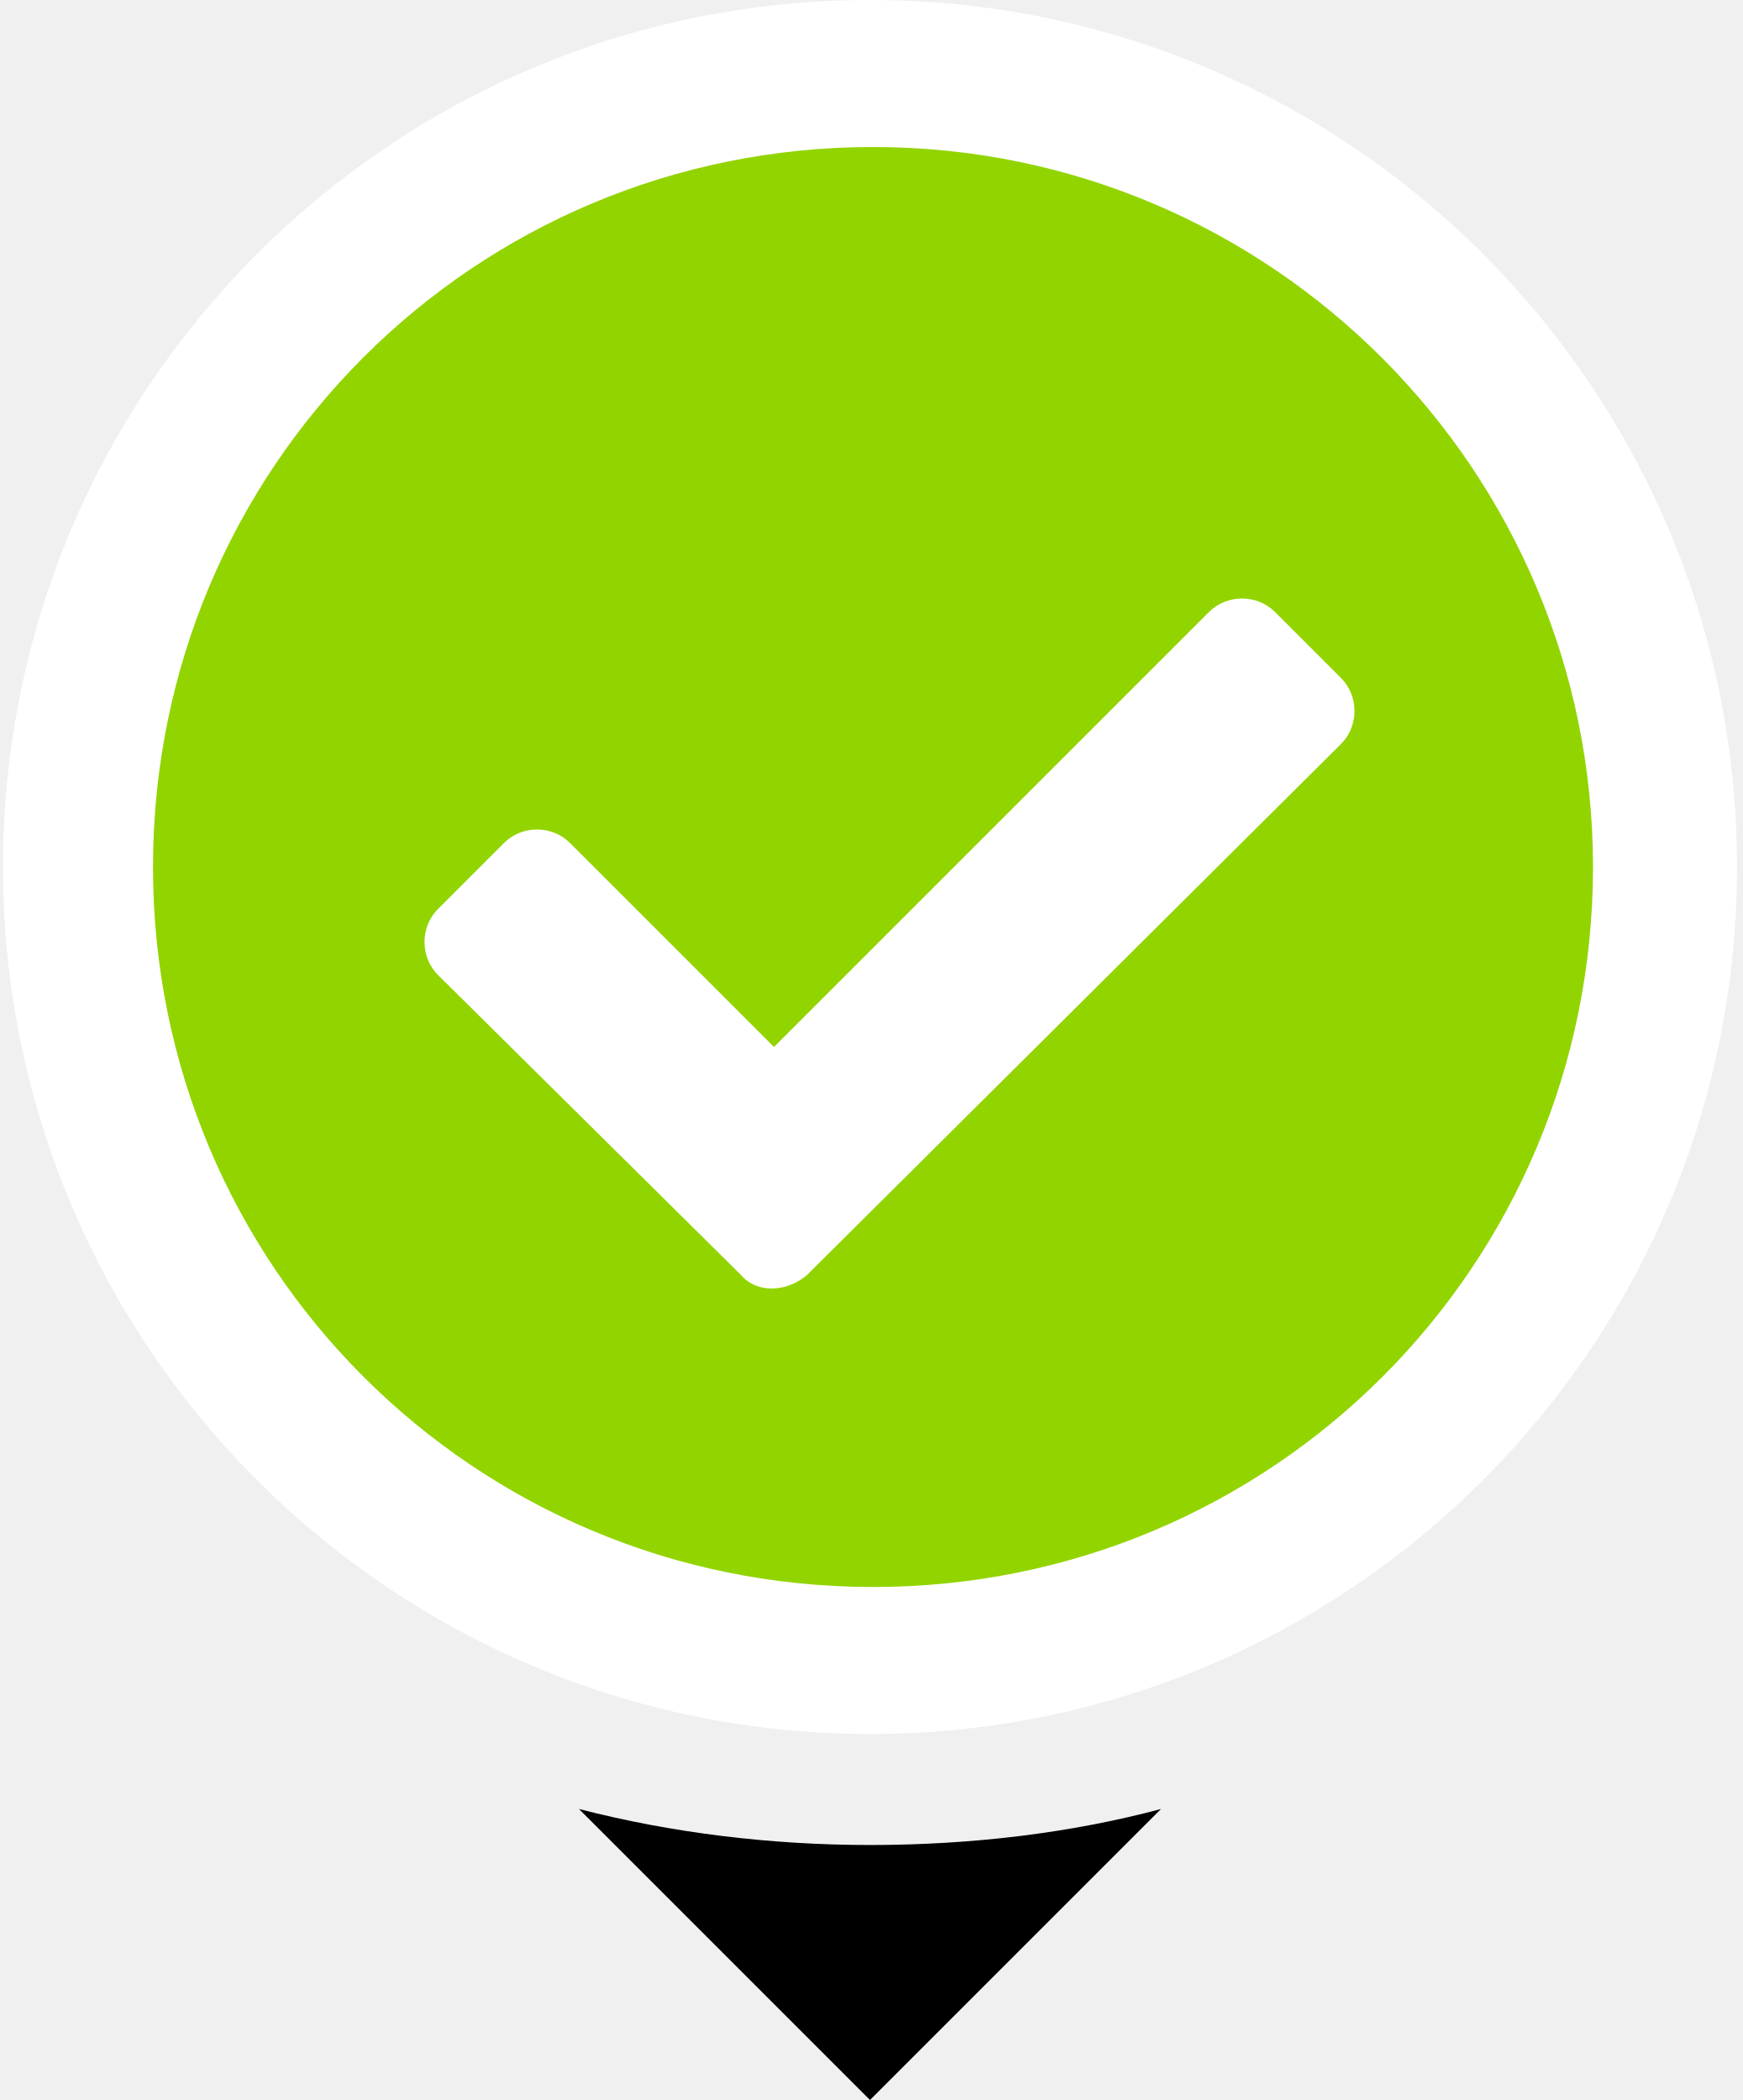
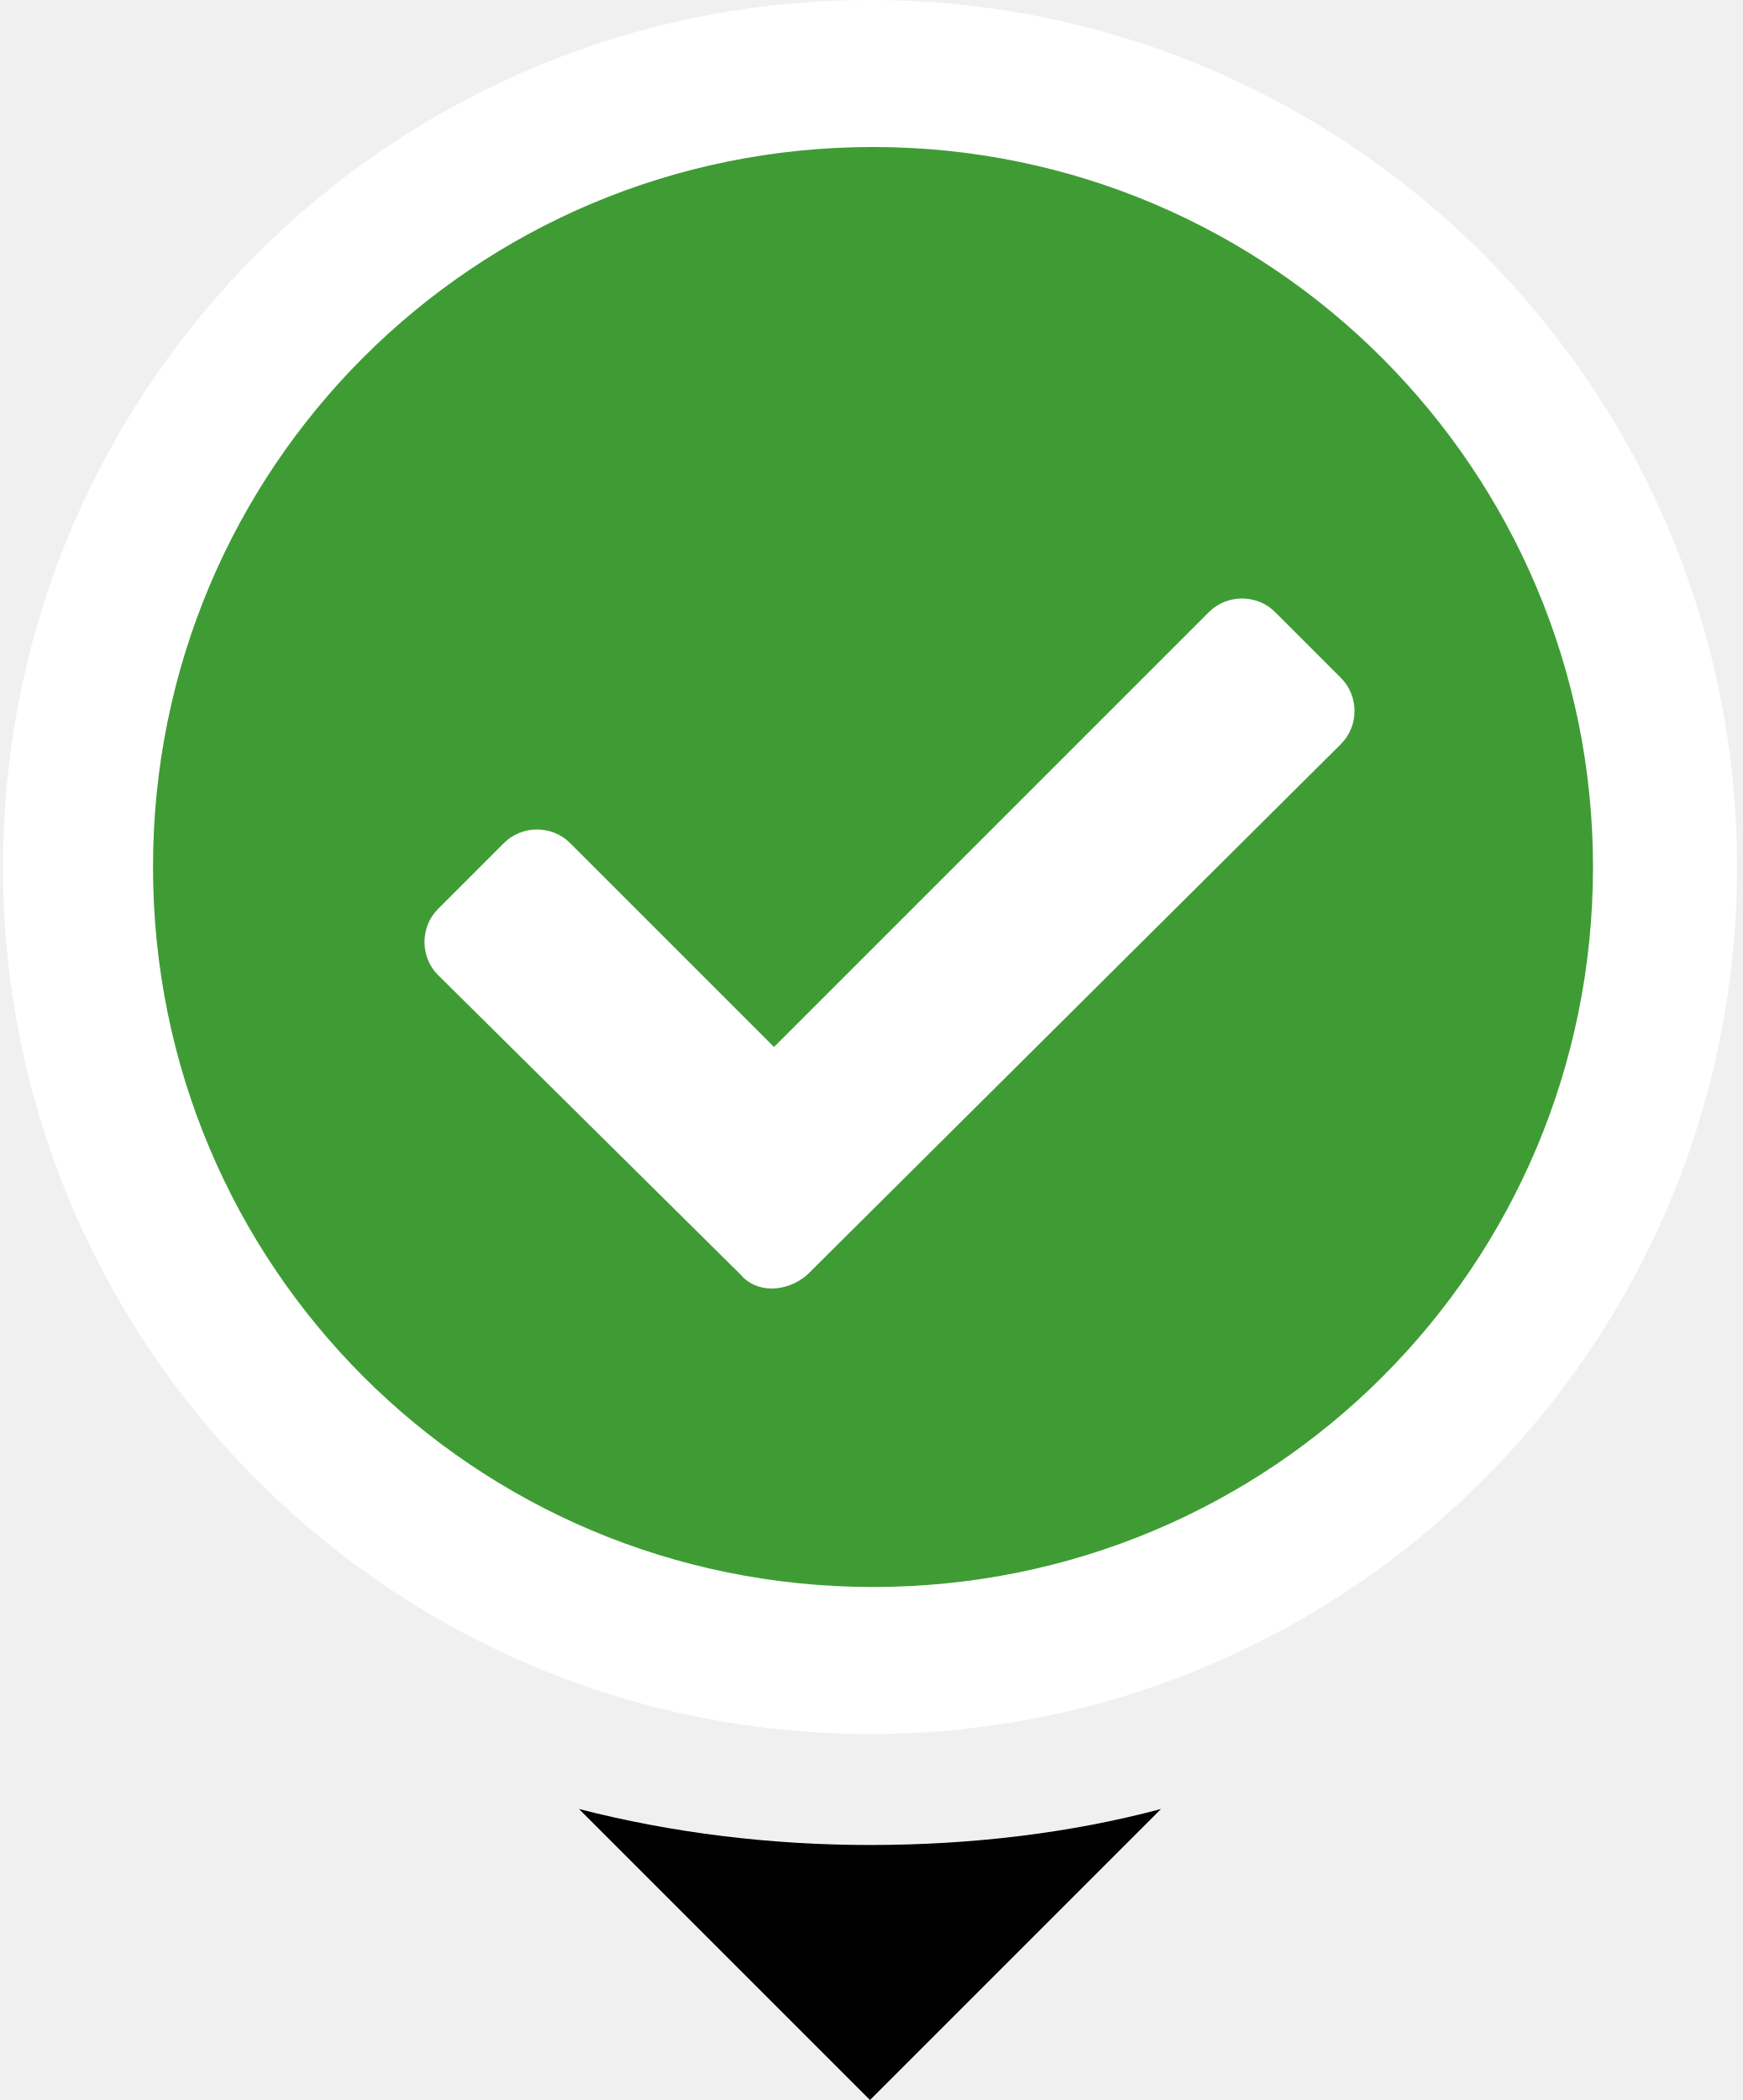
<svg xmlns="http://www.w3.org/2000/svg" version="1.1" id="Check" x="0px" y="0px" viewBox="0 0 58.1 70" style="enable-background:new 0 0 58.1 70;" xml:space="preserve">
  <style type="text/css">
	.st0{fill:#FFFFFF;}
- 	.st1{fill:#92D400;}
+ 	.st1{fill:#3F9C35;}
</style>
  <path id="arrow" d="M29,61.5c-3.3,0-6.6-0.4-9.7-1.2L29,70l9.7-9.7C35.7,61.1,32.4,61.5,29,61.5z" />
  <circle id="bg" class="st0" cx="29" cy="28.9" r="28.9" />
  <path id="check" class="st1" d="M26.9,42.5l17.8-17.7c0.6-0.6,0.6-1.6,0-2.2l-2.2-2.2c-0.6-0.6-1.6-0.6-2.2,0L25.8,34.9L19,28.1  c-0.6-0.6-1.6-0.6-2.2,0l-2.2,2.2c-0.6,0.6-0.6,1.6,0,2.2l10.1,10C25.2,43.1,26.2,43.1,26.9,42.5z M53.1,28.9c0,13.3-10.7,24-24,24  s-24-10.7-24-24s10.7-24,24-24S53.1,15.7,53.1,28.9z" />
</svg>
